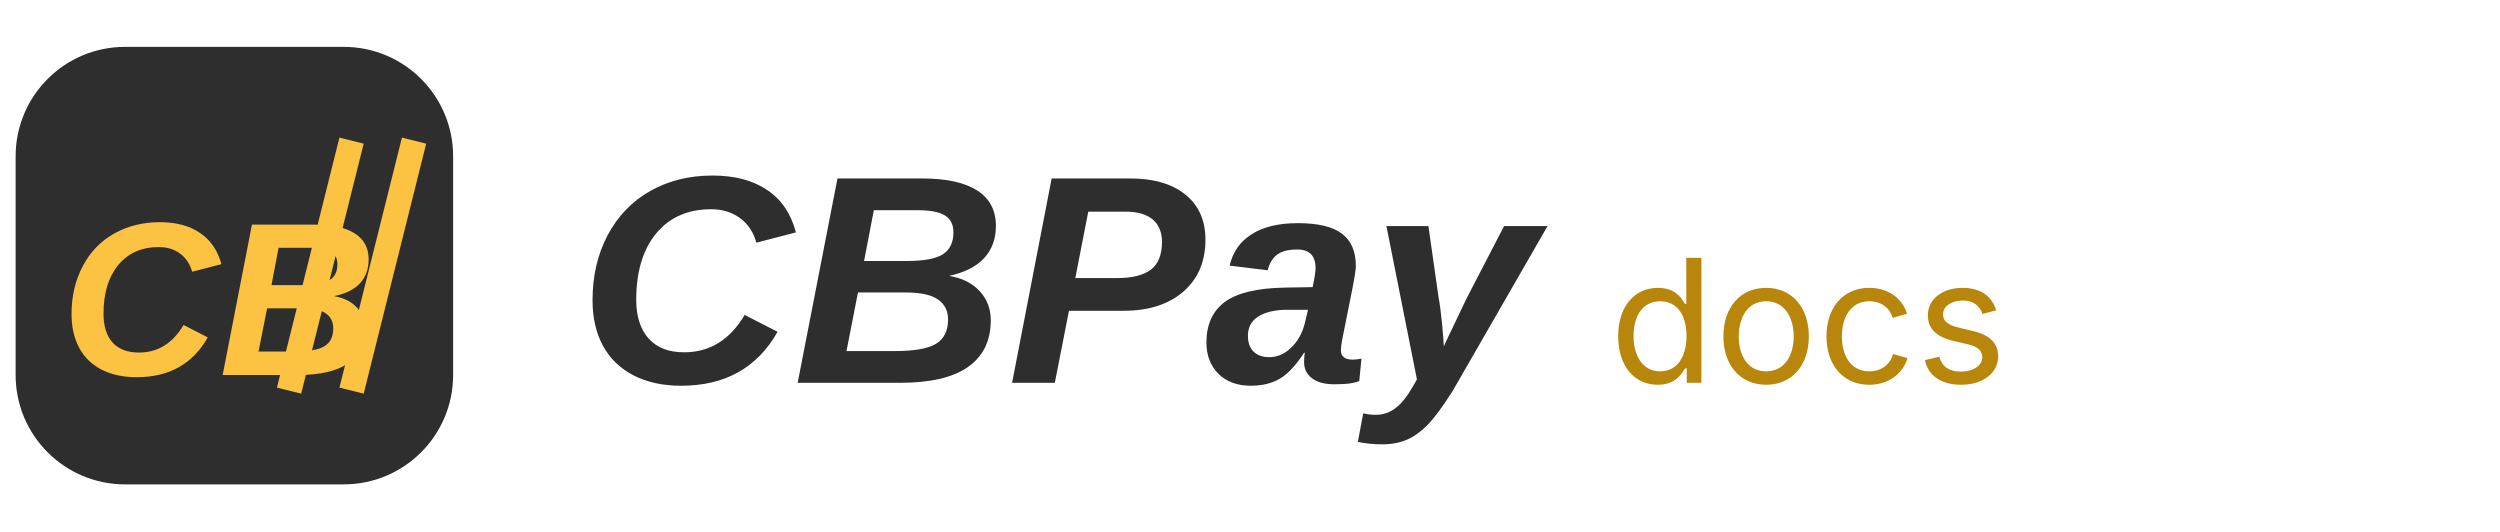
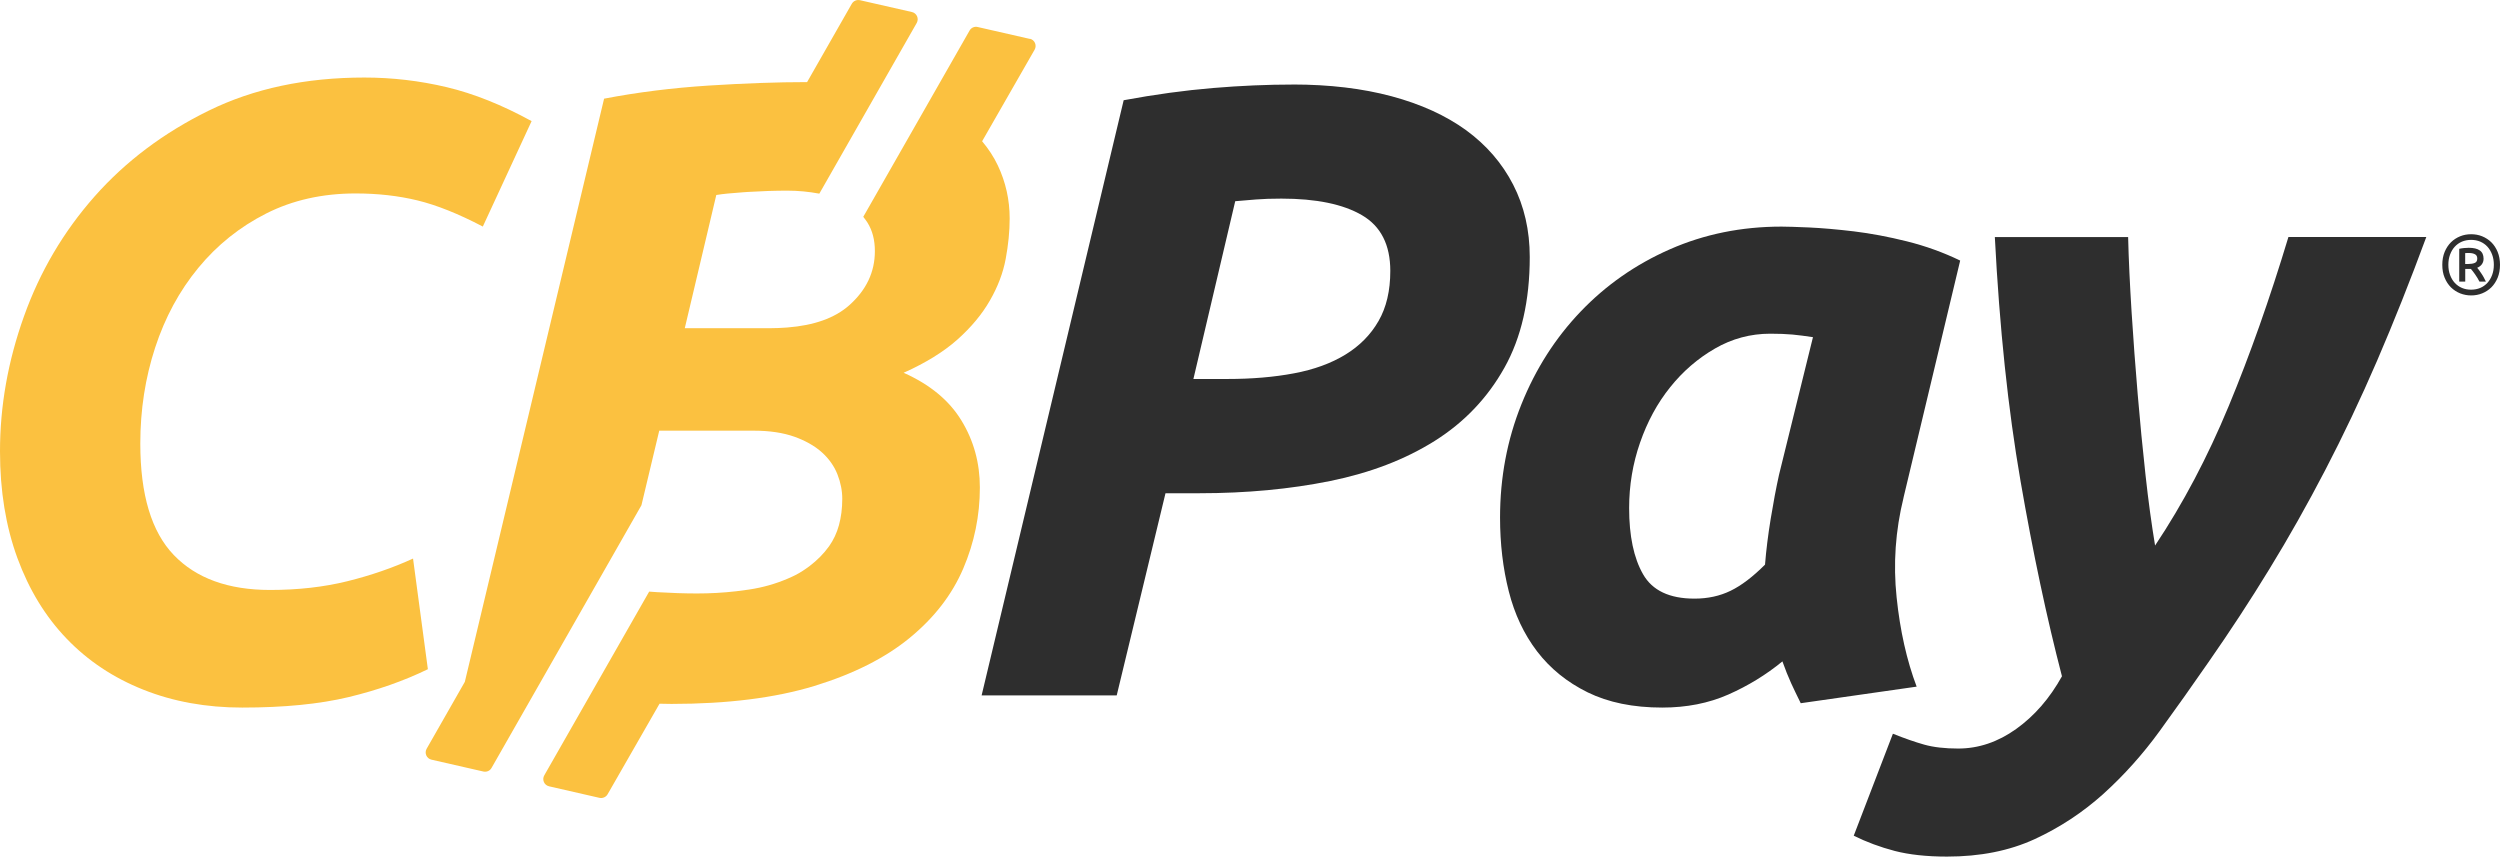
- <svg xmlns="http://www.w3.org/2000/svg" viewBox="0 0 160 34" width="160" height="34">
-   <rect x="1" y="3" width="28" height="28" rx="7" fill="#2E2E2E" />
-   <text x="14" y="24" font-family="Ubuntu, Arial, Helvetica, sans-serif" font-size="14" font-weight="bold" font-style="italic" fill="#FCC241" text-anchor="middle">CB</text>
-   <line x1="22.5" y1="9" x2="18.5" y2="25" stroke="#FCC241" stroke-width="1.6" />
-   <line x1="26.5" y1="9" x2="22.5" y2="25" stroke="#FCC241" stroke-width="1.6" />
-   <text x="37" y="24.5" font-family="Ubuntu, Arial, Helvetica, sans-serif" font-size="19" font-weight="bold" font-style="italic" fill="#2E2E2E">CBPay</text>
-   <text x="103" y="24.5" font-family="Inter, Arial, Helvetica, sans-serif" font-size="11" fill="#B8860B">docs</text>
+ <svg xmlns="http://www.w3.org/2000/svg" id="Capa_2" data-name="Capa 2" viewBox="0 0 499.1 171">
+   <defs>
+     <style>
+       .cls-1 {
+         fill: #fbc140;
+       }
+ 
+       .cls-2 {
+         fill: #2e2e2e;
+       }
+     </style>
+   </defs>
+   <g id="Capa_1-2" data-name="Capa 1">
+     <g>
+       <path class="cls-1" d="M85.42,133.6c-4.76,2.32-10.03,4.17-15.83,5.57-5.81,1.39-12.87,2.09-21.23,2.09-7.19,0-13.77-1.19-19.74-3.57-5.97-2.37-11.08-5.77-15.31-10.18-4.24-4.41-7.51-9.77-9.83-16.09-2.32-6.32-3.48-13.43-3.48-21.31,0-9.05,1.59-18.03,4.79-26.97,3.19-8.93,7.89-16.9,14.09-23.92,6.2-7.01,13.8-12.72,22.79-17.13,8.98-4.41,19.34-6.61,31.06-6.61,5.57,0,11.04,.64,16.44,1.92,5.4,1.28,11.05,3.54,16.96,6.78l-9.74,21.05c-4.87-2.55-9.22-4.29-13.05-5.22-3.83-.93-7.94-1.39-12.35-1.39-6.61,0-12.56,1.33-17.84,4-5.28,2.67-9.8,6.29-13.57,10.87-3.77,4.58-6.64,9.89-8.61,15.92-1.97,6.03-2.96,12.41-2.96,19.14,0,10.21,2.23,17.63,6.7,22.27,4.46,4.64,10.87,6.96,19.22,6.96,5.57,0,10.7-.58,15.4-1.74,4.69-1.16,9.07-2.67,13.13-4.53l2.96,22.09h0Z" />
+       <path class="cls-2" d="M258.08,16.87c7.3,0,13.89,.78,19.74,2.35,5.85,1.57,10.81,3.83,14.88,6.78,4.05,2.96,7.19,6.59,9.39,10.87,2.2,4.29,3.31,9.11,3.31,14.44,0,8.7-1.68,16.07-5.05,22.09-3.37,6.03-8.01,10.9-13.92,14.62-5.92,3.72-12.87,6.38-20.88,8.01-8,1.62-16.7,2.44-26.09,2.44h-6.78l-9.74,40.36h-26.97l28.36-118.82c6.26-1.16,12.2-1.97,17.84-2.44,5.62-.47,10.93-.69,15.92-.69h0Zm-2.26,22.78c-1.97,0-3.65,.06-5.05,.17-1.39,.12-2.78,.24-4.17,.35l-8.35,35.49h6.78c4.87,0,9.31-.37,13.31-1.13,4-.75,7.42-2,10.26-3.74,2.84-1.74,5.05-3.97,6.61-6.7,1.57-2.72,2.35-6.06,2.35-10,0-5.22-1.89-8.93-5.66-11.13-3.77-2.2-9.13-3.31-16.09-3.31h0Z" />
+       <path class="cls-2" d="M380.03,99.33c-1.63,6.61-2.09,13.25-1.39,19.92,.69,6.67,2.03,12.61,4,17.83l-23.14,3.31c-.69-1.39-1.33-2.72-1.92-4-.58-1.28-1.16-2.72-1.74-4.35-3.25,2.67-6.85,4.87-10.78,6.61-3.94,1.74-8.35,2.61-13.22,2.61-5.8,0-10.76-1.02-14.88-3.04-4.12-2.03-7.48-4.76-10.09-8.17-2.61-3.42-4.5-7.42-5.66-12.01-1.16-4.58-1.74-9.48-1.74-14.7,0-8.01,1.42-15.54,4.26-22.61,2.84-7.08,6.78-13.25,11.83-18.53,5.05-5.28,10.99-9.43,17.84-12.44,6.84-3.01,14.26-4.52,22.27-4.52,1.04,0,2.87,.06,5.48,.17,2.61,.12,5.59,.38,8.96,.78,3.36,.41,6.9,1.07,10.61,2,3.71,.93,7.25,2.2,10.61,3.83l-11.31,47.32h0Zm-18.09-32.02c-1.51-.23-2.87-.4-4.09-.52-1.21-.11-2.7-.17-4.43-.17-3.94,0-7.63,.99-11.04,2.96-3.42,1.97-6.41,4.55-8.96,7.74-2.56,3.19-4.55,6.87-6,11.05-1.45,4.17-2.18,8.53-2.18,13.05,0,5.57,.92,9.98,2.78,13.22,1.85,3.25,5.28,4.87,10.26,4.87,2.67,0,5.07-.52,7.22-1.57,2.15-1.04,4.43-2.78,6.87-5.22,.23-2.9,.61-5.94,1.13-9.13,.52-3.19,1.07-6.11,1.66-8.79l6.78-27.49v.02Z" />
+       <path class="cls-2" d="M484.39,47.31c-3.25,8.82-6.53,17.05-9.83,24.71-3.3,7.65-6.76,14.93-10.35,21.83-3.59,6.9-7.3,13.48-11.14,19.74-3.82,6.26-7.89,12.47-12.18,18.62-3.13,4.53-6.38,9.1-9.74,13.74-3.37,4.64-7.11,8.81-11.22,12.53-4.12,3.71-8.7,6.72-13.74,9.05-5.05,2.32-10.87,3.48-17.49,3.48-4.06,0-7.54-.38-10.44-1.13-2.9-.76-5.62-1.77-8.18-3.04l7.82-20.36c2.32,.93,4.41,1.66,6.26,2.18,1.85,.52,4.12,.78,6.78,.78,4.05,0,7.92-1.3,11.57-3.91,3.65-2.61,6.7-6.12,9.14-10.52-3.02-11.6-5.78-24.59-8.27-38.97-2.49-14.38-4.2-30.62-5.13-48.71h26.61c.11,4.53,.35,9.51,.69,14.96,.35,5.45,.75,10.93,1.22,16.44,.46,5.51,.99,10.87,1.56,16.09,.57,5.22,1.22,9.92,1.91,14.09,5.57-8.35,10.47-17.63,14.7-27.84,4.24-10.21,8.21-21.46,11.92-33.75h27.51Z" />
+       <path class="cls-2" d="M499.1,52.86c0,.97-.16,1.83-.47,2.59-.32,.76-.73,1.39-1.26,1.92-.53,.52-1.15,.92-1.84,1.2-.69,.28-1.43,.41-2.19,.41s-1.5-.14-2.19-.41c-.69-.28-1.31-.68-1.84-1.2-.52-.52-.95-1.16-1.26-1.92-.32-.76-.47-1.62-.47-2.59s.16-1.81,.47-2.57c.32-.76,.74-1.4,1.26-1.92,.53-.52,1.15-.92,1.84-1.2,.69-.28,1.43-.41,2.19-.41s1.5,.13,2.19,.41c.69,.28,1.31,.68,1.84,1.2,.53,.52,.95,1.17,1.26,1.92,.31,.76,.47,1.62,.47,2.57Zm-1.23,0c0-.74-.11-1.42-.34-2.03-.23-.62-.54-1.14-.94-1.58-.4-.44-.88-.77-1.43-1.01-.56-.24-1.17-.35-1.83-.35s-1.28,.12-1.83,.35c-.56,.24-1.03,.58-1.43,1.01-.4,.44-.71,.96-.94,1.58-.23,.62-.34,1.29-.34,2.03s.11,1.42,.34,2.03c.23,.62,.53,1.14,.94,1.58,.4,.44,.88,.77,1.43,1.01,.56,.24,1.17,.35,1.83,.35s1.28-.12,1.83-.35c.56-.24,1.03-.58,1.43-1.01,.4-.44,.71-.96,.94-1.58,.23-.62,.34-1.29,.34-2.03Zm-2.87,3.36c-.26-.5-.55-.99-.87-1.44-.32-.46-.6-.82-.84-1.09h-1.13v2.53h-1.2v-6.55c.3-.06,.62-.12,.96-.15,.34-.03,.65-.05,.93-.05,.98,0,1.72,.17,2.22,.53,.5,.35,.75,.91,.75,1.65,0,.42-.11,.78-.33,1.09-.22,.31-.53,.55-.94,.72,.11,.13,.25,.3,.39,.5,.15,.21,.3,.43,.46,.67,.17,.24,.32,.5,.47,.77,.15,.28,.29,.55,.41,.82h-1.29Zm-2.84-3.52h.64c.5,0,.93-.07,1.26-.21,.34-.14,.5-.43,.5-.87s-.16-.71-.48-.87c-.32-.17-.71-.24-1.16-.24-.13,0-.25,0-.39,0-.13,0-.27,.02-.38,.02v2.16h0Z" />
+       <path class="cls-1" d="M205.61,7.77l-10.43-2.38c-.64-.15-1.3,.14-1.62,.72l-21.22,37.18c.3,.36,.58,.75,.84,1.15,.99,1.58,1.48,3.47,1.48,5.69,0,4.2-1.72,7.81-5.16,10.85-2.86,2.52-6.97,3.98-12.31,4.4-.09,0-.19,.02-.28,.02-.99,.07-2,.12-3.06,.12h-17.14l4.73-19.99,1.56-6.6c.32-.06,.69-.1,1.1-.16,.32-.04,.69-.08,1.07-.12,.07,0,.13-.02,.21-.02,.91-.09,1.97-.18,3.16-.26h.05c.24-.02,.46-.03,.7-.05,2.8-.17,5.42-.26,7.87-.26,2.19,0,4.32,.21,6.41,.6L183.01,4.59c.5-.87,.02-1.97-.96-2.19L171.68,.04c-.64-.14-1.3,.14-1.63,.72l-8.92,15.63c-5.96,0-12.5,.24-19.63,.69-7.29,.47-14.25,1.34-20.9,2.62l-27.8,116.42-7.62,13.35c-.5,.87-.02,1.97,.96,2.19l10.37,2.37c.64,.14,1.3-.14,1.62-.72l25.28-44.3,4.65-8.15,3.55-14.88h18.89c3.15,0,5.86,.41,8.13,1.22,1.06,.38,2,.81,2.87,1.29,.49,.27,.95,.56,1.38,.86,0,0,.02,.02,.03,.02,.43,.31,.84,.63,1.22,.98,.35,.32,.68,.65,.98,.99,.61,.69,1.11,1.41,1.53,2.18,.21,.39,.39,.78,.55,1.19,.16,.41,.3,.82,.42,1.22,.24,.82,.4,1.63,.48,2.45,.04,.41,.06,.81,.06,1.22,0,.96-.06,1.88-.17,2.75-.11,.88-.28,1.7-.49,2.49-.43,1.58-1.1,2.97-1.96,4.2-1.1,1.53-2.41,2.83-3.88,3.95-.89,.67-1.82,1.29-2.85,1.82-.51,.26-1.05,.5-1.59,.73-2.34,1-4.88,1.74-7.68,2.16-.85,.13-1.71,.24-2.56,.34-2.6,.3-5.21,.44-7.84,.44-2.45,0-5.1-.09-7.96-.26-.54-.03-1.06-.07-1.57-.11l-20.94,36.68c-.5,.87-.02,1.97,.96,2.19l10.05,2.3c.64,.14,1.3-.14,1.63-.71l10.37-18.08c.79,0,1.6,.04,2.38,.04,11.19,0,20.7-1.2,28.51-3.58,7.81-2.39,14.17-5.59,19.07-9.62,4.9-4.02,8.45-8.63,10.67-13.82,2.22-5.19,3.32-10.58,3.32-16.18,0-4.9-1.22-9.36-3.68-13.38-2.45-4.02-6.29-7.19-11.54-9.53,4.43-1.98,8.01-4.2,10.76-6.65,2.74-2.45,4.9-5.04,6.47-7.79,1.58-2.74,2.63-5.51,3.15-8.31,.52-2.8,.79-5.48,.79-8.05,0-3.73-.79-7.26-2.36-10.58-.82-1.74-1.88-3.34-3.14-4.84l10.48-18.28c.5-.87,.02-1.97-.96-2.19Z" />
+     </g>
+   </g>
</svg>
